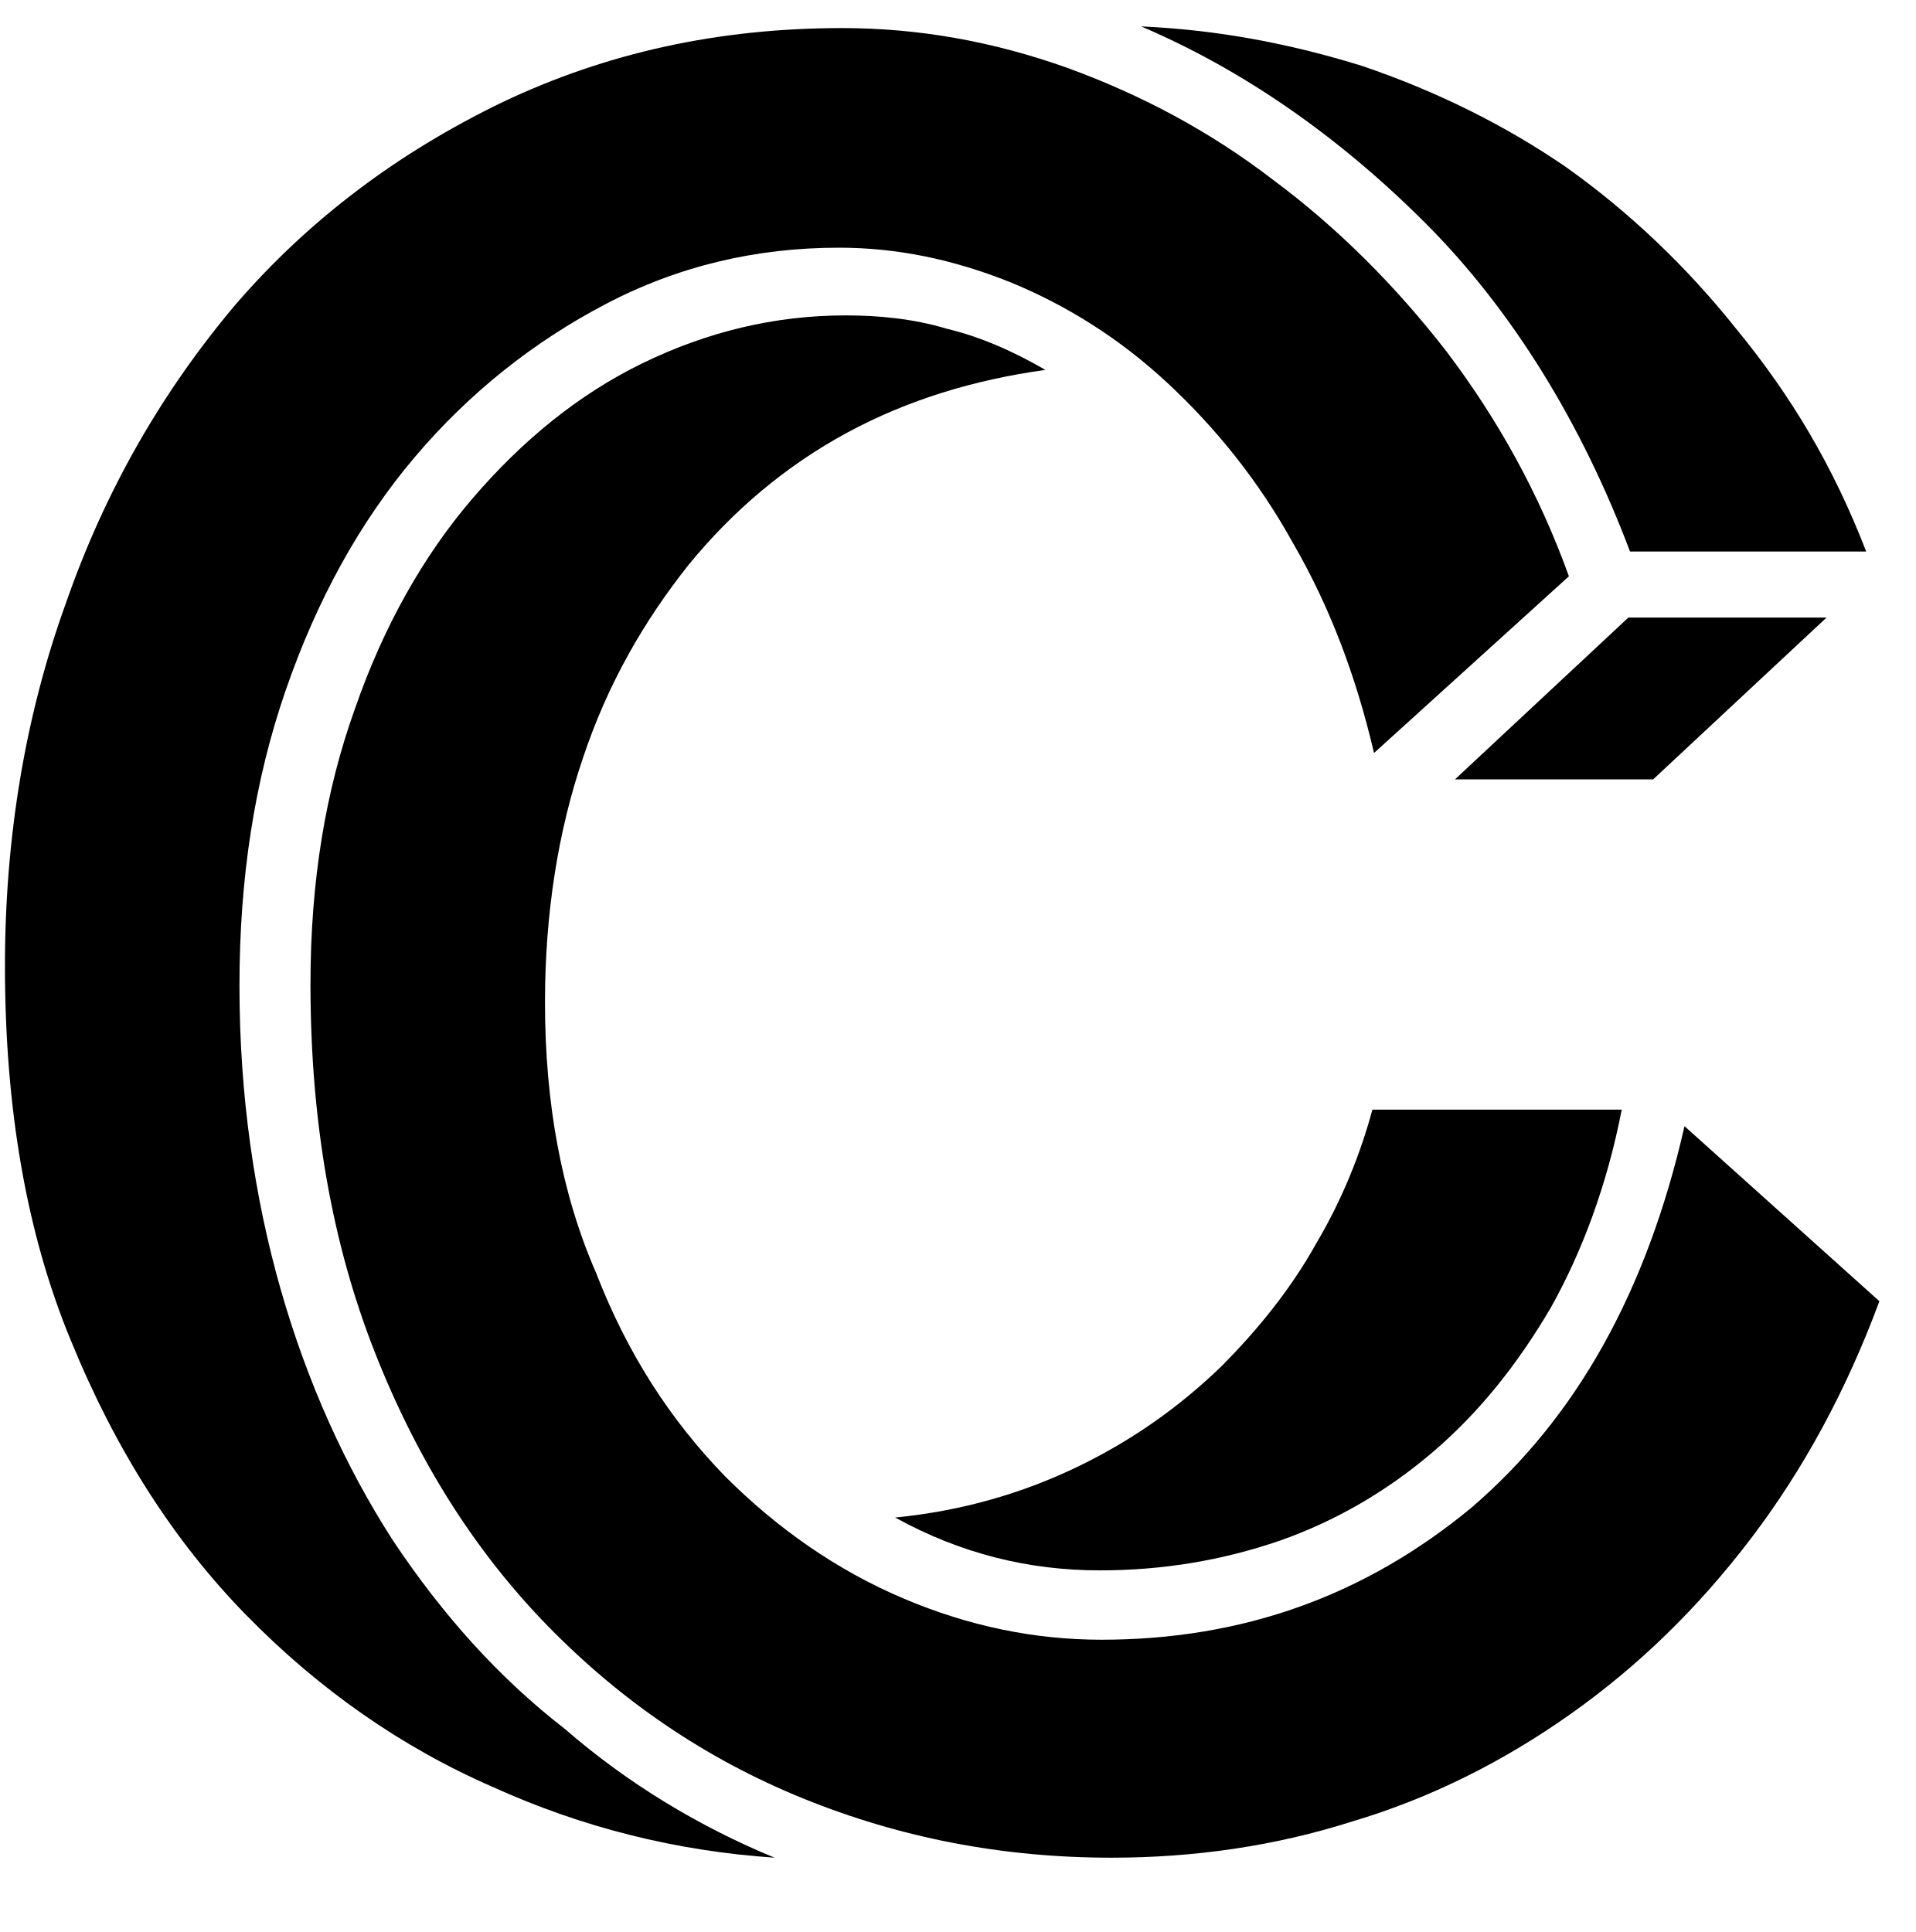
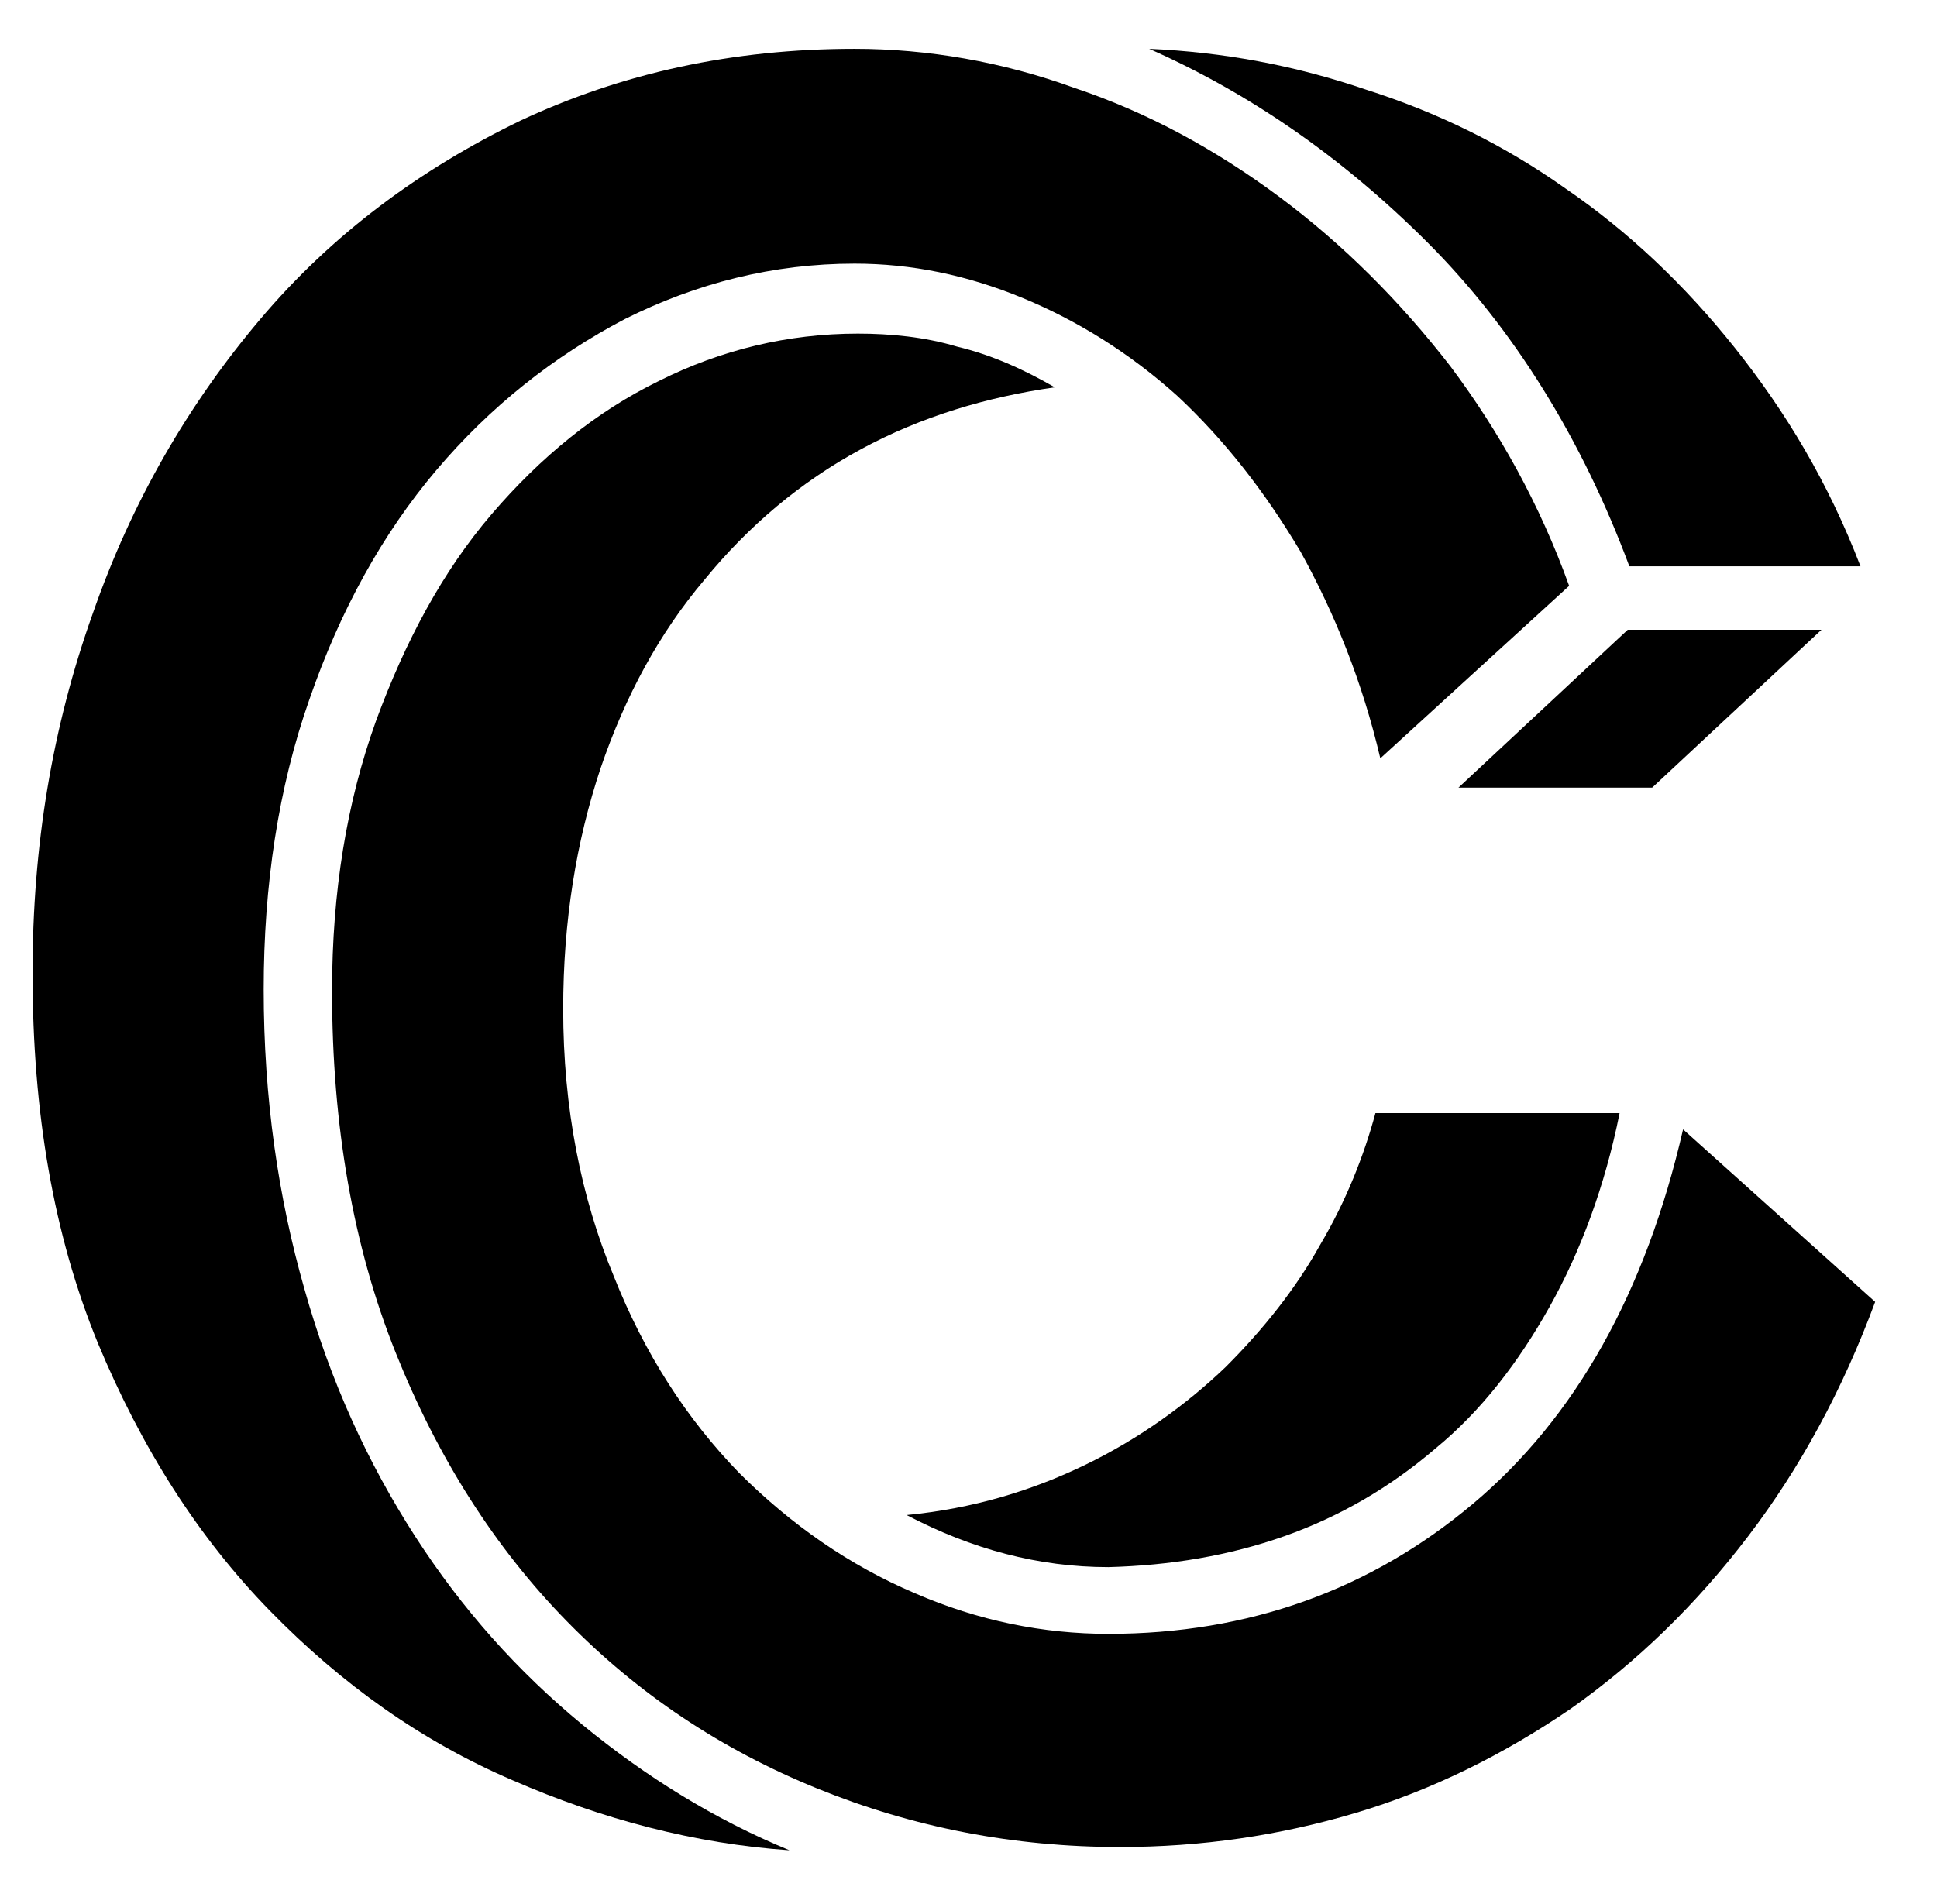
- <svg xmlns="http://www.w3.org/2000/svg" version="1.1" id="Layer_1" x="0px" y="0px" viewBox="0 0 116 117" style="enable-background:new 0 0 116 117;" xml:space="preserve">
+ <svg xmlns="http://www.w3.org/2000/svg" version="1.1" id="Layer_1" x="0px" y="0px" viewBox="0 0 119 117" style="enable-background:new 0 0 119 117;" xml:space="preserve">
  <g>
-     <polygon points="88.1,47.2 100.1,47.2 110.6,37.4 98.6,37.4  " />
-     <path d="M77.5,93.3c3.4-1.2,6.5-3,9.3-5.4c2.8-2.4,5.1-5.3,7.1-8.7c1.9-3.4,3.4-7.4,4.3-12H83.1c-0.7,2.6-1.8,5.4-3.4,8.1   c-1.5,2.7-3.5,5.2-5.8,7.5c-2.5,2.4-5.3,4.4-8.6,6c-3.3,1.6-7,2.7-11.1,3.1c4,2.2,8.1,3.2,12.4,3.2C70.4,95.1,74,94.5,77.5,93.3z" />
-     <path d="M98.7,33.4H113c-2-5.2-4.6-9.5-7.8-13.4c-3.1-3.9-6.6-7.2-10.4-9.9C91,7.5,86.9,5.5,82.5,4C78,2.6,73.6,1.8,69.1,1.6   C75.2,4.2,81,8.2,86.3,13.5C91.6,18.8,95.8,25.7,98.7,33.4z" />
-     <path d="M89.1,91.3c-6.4,5.3-13.8,8-22.4,8c-4,0-8-0.8-12-2.5c-4-1.7-7.6-4.2-10.8-7.4C40.6,86,38,82,36.1,77.1   C34,72.3,33,66.8,33,60.7c0-5.4,0.8-10.4,2.3-14.8c1.5-4.5,3.7-8.3,6.4-11.7c2.7-3.3,5.9-6,9.6-8c3.7-2,7.7-3.2,12-3.8   c-1.9-1.1-3.9-2-6-2.5c-2-0.6-4.1-0.8-6.1-0.8c-4.3,0-8.4,1-12.3,2.9c-3.9,1.9-7.3,4.7-10.3,8.2c-3,3.5-5.4,7.8-7.1,12.7   c-1.8,5-2.7,10.5-2.7,16.7c0,8.3,1.3,15.7,3.9,22.3c2.6,6.6,6.1,12.1,10.5,16.6c4.4,4.5,9.5,8,15.4,10.4c5.9,2.4,12.1,3.6,18.7,3.6   c5,0,9.9-0.7,14.6-2.2c4.7-1.4,9.1-3.6,13.2-6.5c4.1-2.9,7.7-6.4,10.9-10.6c3.2-4.2,5.8-9,7.8-14.4L102,68.2   C99.7,78.3,95.4,85.9,89.1,91.3z" />
-     <path d="M23.8,93.3c-2.9-4.5-5.2-9.6-6.8-15.2c-1.6-5.6-2.5-11.8-2.5-18.4c0-6.5,0.9-12.4,2.8-17.9c1.9-5.5,4.5-10.2,7.8-14.1   c3.3-3.9,7.2-7,11.6-9.3c4.4-2.3,9.1-3.4,14.1-3.4c3.5,0,6.9,0.7,10.4,2.1c3.4,1.4,6.6,3.4,9.5,6.1c2.9,2.7,5.5,5.9,7.6,9.7   c2.2,3.8,3.8,8,4.9,12.7L95,34.9c-1.8-5-4.3-9.5-7.4-13.6c-3.1-4-6.6-7.5-10.5-10.4C73.2,7.9,69,5.7,64.6,4.1   c-4.5-1.6-9-2.4-13.6-2.4c-7.5,0-14.3,1.5-20.6,4.5c-6.2,3-11.6,7-16.1,12.2C9.9,23.6,6.4,29.6,4,36.5c-2.5,6.9-3.7,14.3-3.7,22   c0,8.6,1.3,16.2,4,22.7c2.7,6.6,6.2,12.1,10.6,16.6c4.4,4.5,9.4,8,14.9,10.4c5.5,2.5,11.2,3.9,17.1,4.3c-4.6-1.9-8.9-4.5-12.7-7.8   C30.2,101.6,26.8,97.8,23.8,93.3z" />
+     <g>
+       <polygon points="89.6,48.4 101.5,48.4 111.9,38.7 100,38.7   " />
+       <path d="M78.9,94.4c3.4-1.2,6.5-3,9.3-5.4c2.8-2.3,5.1-5.3,7-8.7c1.9-3.4,3.4-7.4,4.3-11.9h-15c-0.7,2.6-1.8,5.4-3.4,8.1    c-1.5,2.7-3.5,5.2-5.8,7.5c-2.4,2.3-5.3,4.4-8.6,6c-3.3,1.6-6.9,2.7-11,3.1c4,2.1,8.1,3.2,12.4,3.2C71.9,96.2,75.5,95.6,78.9,94.4    z" />
+       <path d="M100.1,34.8h14.2c-2-5.2-4.6-9.5-7.7-13.4c-3.1-3.9-6.6-7.2-10.4-9.8c-3.8-2.7-7.9-4.7-12.3-6.1C79.5,4,75.1,3.2,70.6,3    c6.1,2.7,11.8,6.6,17.1,11.9C93,20.2,97.2,27,100.1,34.8z" />
+       <path d="M90.5,92.4c-6.3,5.3-13.8,8-22.4,8c-4,0-8-0.8-11.9-2.5c-4-1.7-7.6-4.2-10.8-7.4c-3.2-3.3-5.8-7.3-7.7-12.1    c-2-4.8-3.1-10.3-3.1-16.4c0-5.4,0.8-10.3,2.3-14.8c1.5-4.4,3.6-8.3,6.4-11.6c2.7-3.3,5.9-6,9.6-8c3.7-2,7.7-3.2,11.9-3.8    c-1.9-1.1-3.9-2-6-2.5c-2-0.6-4.1-0.8-6.1-0.8c-4.3,0-8.4,1-12.2,2.9c-3.9,1.9-7.3,4.7-10.3,8.2c-3,3.5-5.3,7.8-7.1,12.7    c-1.8,5-2.7,10.5-2.7,16.6c0,8.3,1.3,15.7,3.9,22.2c2.6,6.5,6.1,12,10.5,16.5c4.4,4.5,9.5,7.9,15.4,10.3    c5.9,2.4,12.1,3.6,18.6,3.6c5,0,9.8-0.7,14.5-2.1c4.7-1.4,9.1-3.6,13.2-6.4c4.1-2.9,7.7-6.4,10.9-10.6c3.2-4.2,5.8-9,7.8-14.4    l-11.8-10.6C101.1,79.4,96.8,87.1,90.5,92.4z" />
+       <path d="M25.5,94.4c-2.9-4.5-5.2-9.5-6.8-15.2c-1.6-5.6-2.5-11.7-2.5-18.4c0-6.4,0.9-12.4,2.8-17.8c1.9-5.5,4.5-10.2,7.8-14.1    c3.3-3.9,7.2-7,11.6-9.3c4.4-2.2,9.1-3.4,14.1-3.4c3.5,0,6.9,0.7,10.3,2.1c3.4,1.4,6.6,3.4,9.5,6c2.9,2.7,5.4,5.9,7.6,9.6    c2.1,3.8,3.8,8,4.9,12.7l11.6-10.6c-1.8-5-4.3-9.5-7.3-13.5c-3.1-4-6.6-7.5-10.5-10.4c-3.9-2.9-8.1-5.2-12.6-6.7    c-4.4-1.6-9-2.4-13.5-2.4c-7.5,0-14.3,1.5-20.5,4.4c-6.2,3-11.6,7-16,12.2c-4.4,5.2-7.9,11.2-10.3,18.1C3.2,44.7,2,52,2,59.8    c0,8.6,1.3,16.1,4,22.7c2.7,6.5,6.2,12,10.6,16.5c4.4,4.5,9.3,8,14.9,10.4c5.5,2.4,11.2,3.9,17,4.3c-4.6-1.9-8.8-4.5-12.7-7.7    C31.8,102.7,28.4,98.9,25.5,94.4z" />
+     </g>
  </g>
</svg>
